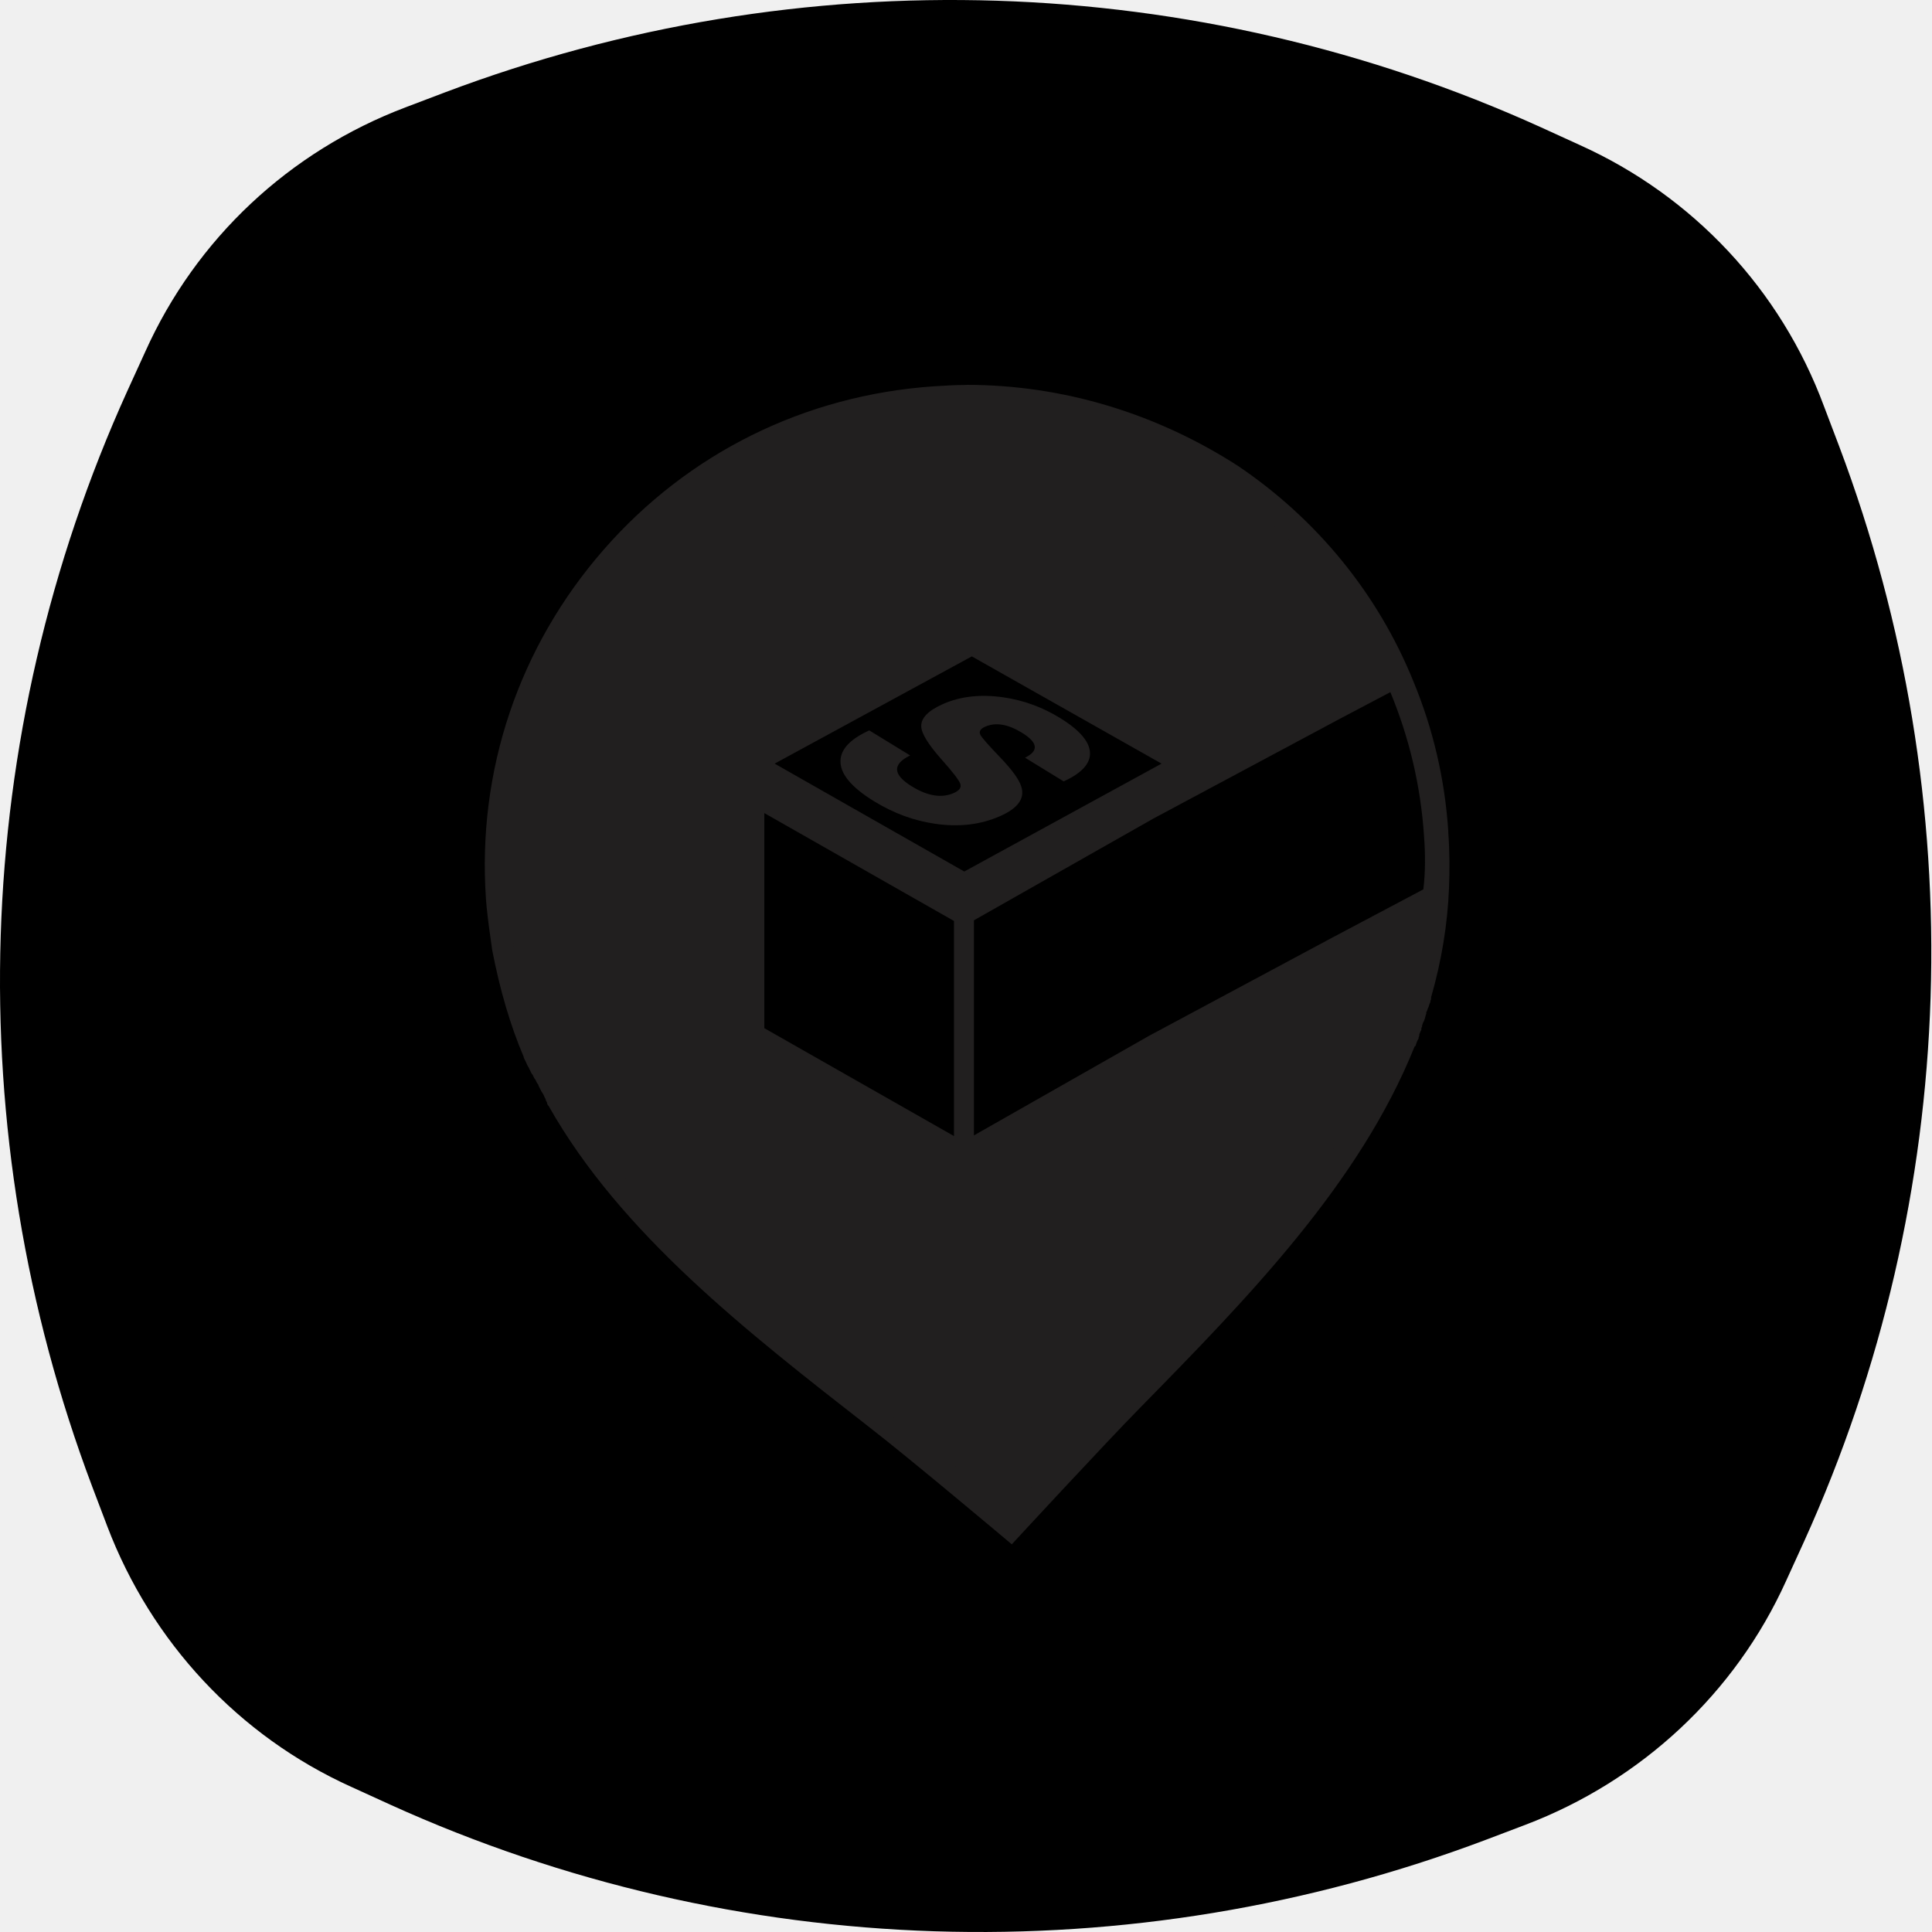
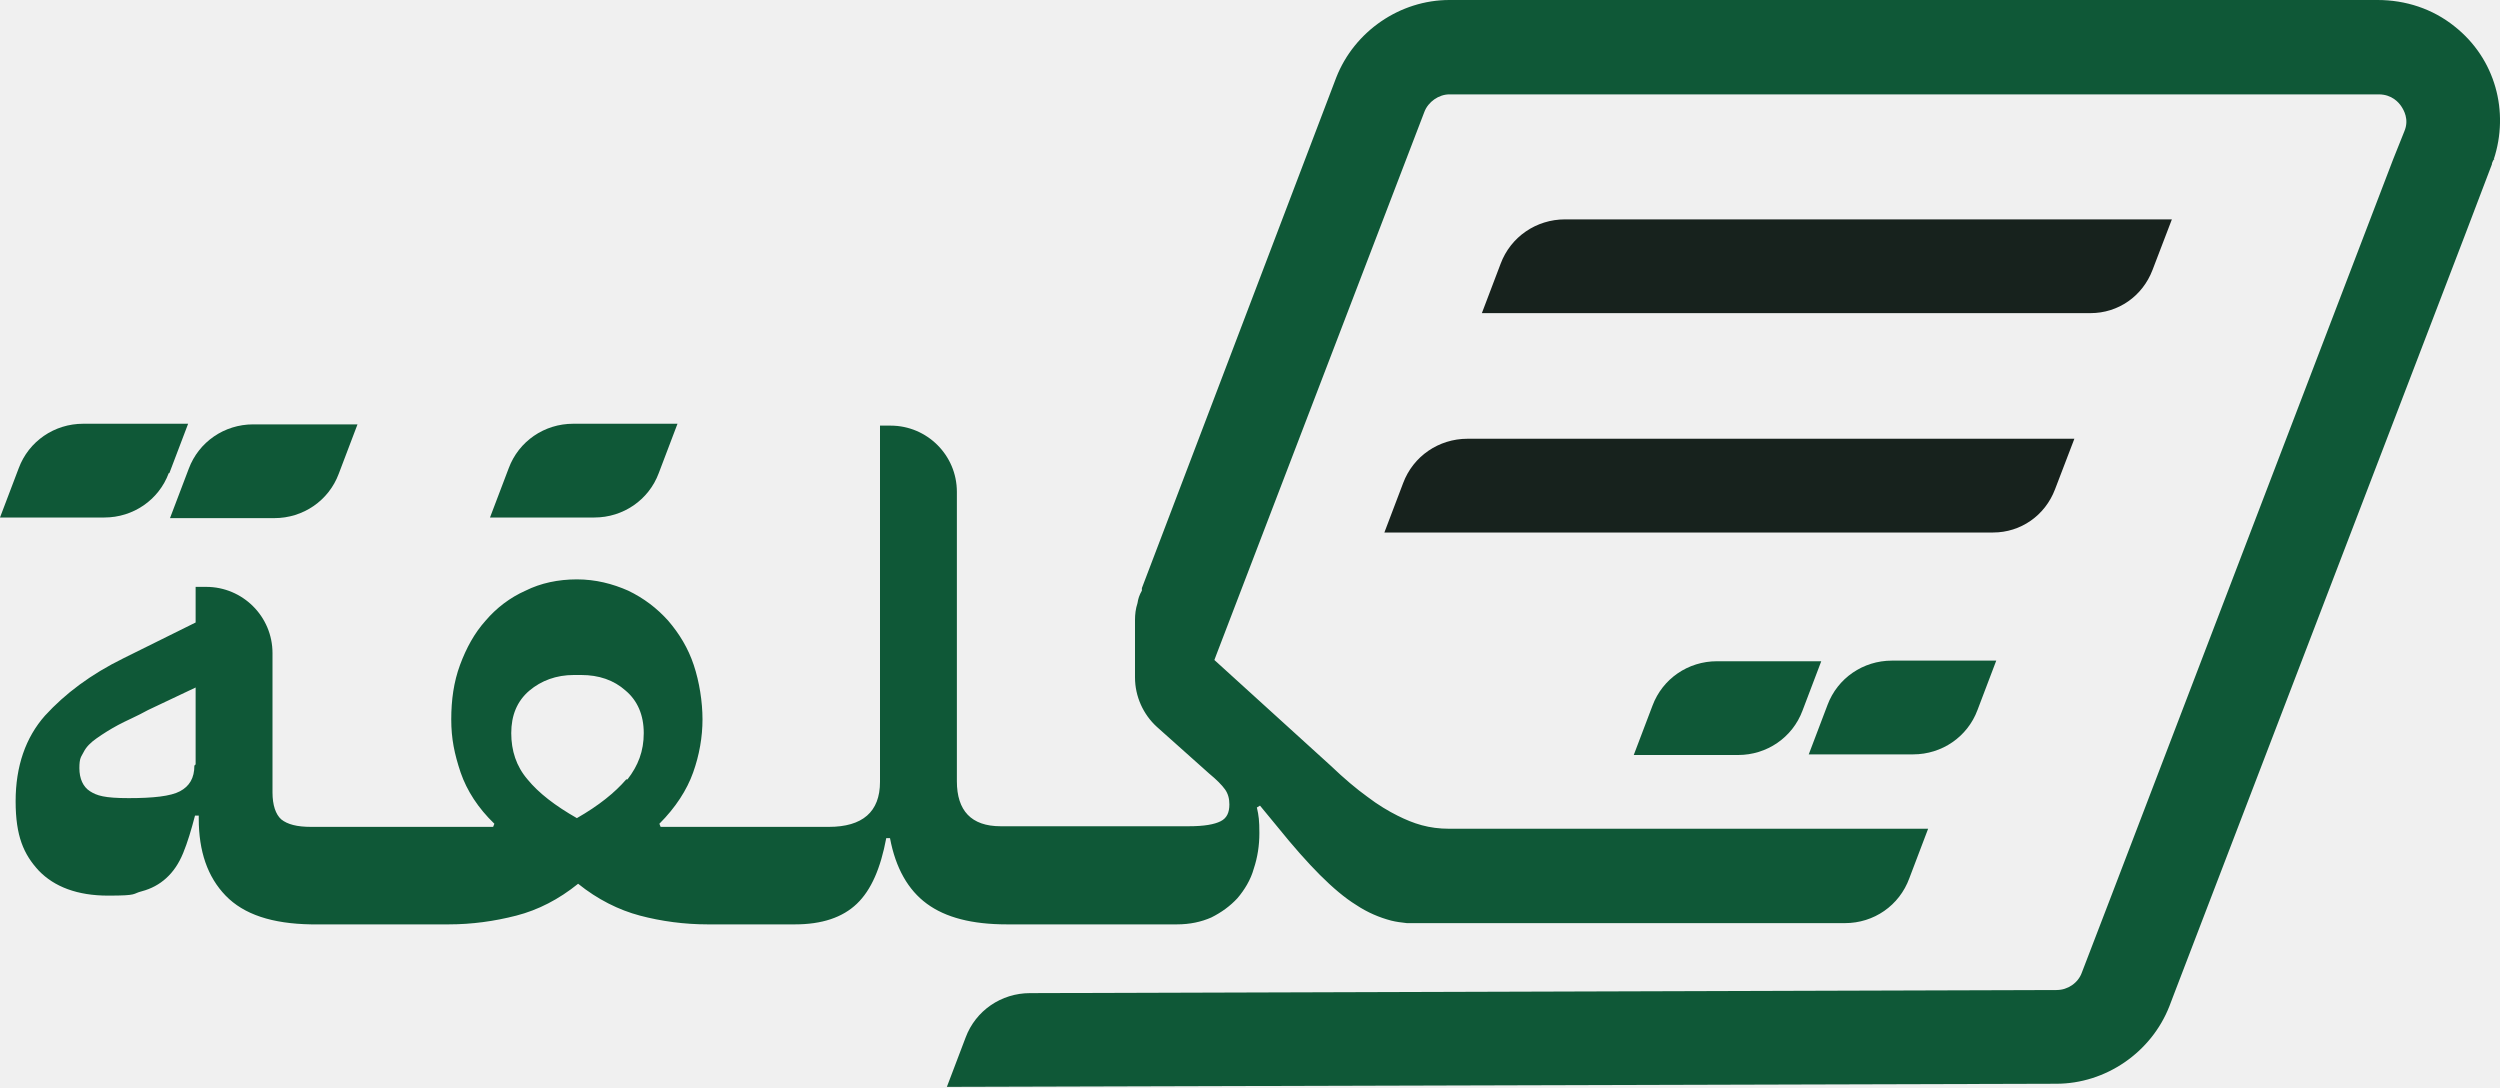
- <svg xmlns="http://www.w3.org/2000/svg" id="Calque_1" viewBox="0 0 611.47 611.69">
+ <svg xmlns="http://www.w3.org/2000/svg" width="200" height="87" viewBox="0 0 200 87" fill="none">
+   <g clip-path="url(#clip0_3_20)">
+     <path d="M158.2 56.8L159.7 52.85H151.35C149.05 52.85 147 54.25 146.2 56.4L144.7 60.35H153.05C155.35 60.35 157.4 58.95 158.2 56.8Z" fill="#0F5837" />
+     <path d="M132.2 56.45L130.7 60.4H139.05C141.35 60.4 143.4 59 144.2 56.85L145.7 52.9H137.35C135.05 52.9 133 54.3 132.2 56.45Z" fill="#0F5837" />
+     <path d="M21.95 41.45C24.25 41.45 26.3 40.05 27.1 37.9L28.6 33.95H20.25C17.95 33.95 15.9 35.35 15.1 37.5L13.6 41.45H21.95Z" fill="#0F5837" />
+     <path d="M52.7 37.85L54.2 33.9H45.85C43.55 33.9 41.5 35.3 40.7 37.45L39.2 41.4H47.55C49.85 41.4 51.9 40 52.7 37.85Z" fill="#0F5837" />
+     <path d="M13.55 37.85L15.05 33.9H6.65C4.35 33.9 2.3 35.3 1.5 37.45L0 41.4H8.35C10.65 41.4 12.7 40 13.5 37.85H13.55Z" fill="#0F5837" />
+     <path d="M199.5 12.75C200.75 8.95 199.65 4.7 196.35 2.1C194.6 0.7 192.45 0 190.2 0H115.95C112 0 108.35 2.5 106.9 6.2L91.35 47.05V47.25C91.15 47.6 91.05 47.9 91 48.25C90.85 48.7 90.8 49.15 90.8 49.6V54.2C90.8 55.7 91.45 57.15 92.55 58.15L96.75 61.9C97.3 62.35 97.75 62.8 98 63.15C98.25 63.5 98.35 63.9 98.35 64.35C98.35 65 98.15 65.45 97.65 65.7C97.15 65.95 96.35 66.1 95.1 66.1H80.05C77.7 66.1 76.55 64.85 76.55 62.5V39.35C76.55 36.4 74.15 34.05 71.25 34.05H70.4V62.55C70.4 64.95 69 66.15 66.3 66.15H52.85L52.75 65.9C54.05 64.6 54.95 63.2 55.45 61.8C55.95 60.4 56.2 58.95 56.2 57.55C56.2 56.15 55.95 54.55 55.5 53.2C55.05 51.85 54.35 50.7 53.45 49.65C52.55 48.65 51.5 47.85 50.25 47.25C49 46.7 47.65 46.35 46.15 46.35C44.65 46.35 43.25 46.65 42.05 47.25C40.8 47.8 39.7 48.65 38.85 49.65C37.95 50.65 37.3 51.85 36.8 53.2C36.3 54.55 36.1 56 36.1 57.55C36.1 59.1 36.35 60.3 36.85 61.8C37.35 63.25 38.25 64.65 39.55 65.9L39.45 66.15H24.9C23.75 66.15 23 65.95 22.5 65.55C22.05 65.15 21.8 64.4 21.8 63.4V52.25C21.8 49.3 19.4 46.95 16.5 46.95H15.65V49.8L9.9 52.65C7.25 53.95 5.2 55.5 3.6 57.25C2.05 59 1.25 61.3 1.25 64.1C1.25 66.9 1.9 68.35 3.1 69.65C4.35 70.95 6.2 71.65 8.65 71.65C11.1 71.65 10.55 71.5 11.35 71.3C12.1 71.1 12.75 70.75 13.3 70.25C13.85 69.75 14.3 69.1 14.65 68.25C15 67.4 15.3 66.4 15.6 65.25H15.9V65.5C15.9 68.1 16.6 70.15 18.05 71.65C19.5 73.15 21.75 73.9 24.9 73.95H35.9C37.75 73.95 39.55 73.7 41.3 73.25C43.05 72.8 44.7 71.95 46.25 70.7C47.8 71.95 49.5 72.8 51.2 73.25C52.9 73.7 54.75 73.95 56.6 73.95H63.6C65.75 73.95 67.4 73.4 68.55 72.3C69.7 71.2 70.45 69.45 70.9 67.05H71.2C71.65 69.45 72.65 71.2 74.15 72.3C75.65 73.4 77.75 73.95 80.55 73.95H94.15C95.2 73.95 96.1 73.75 96.9 73.4C97.7 73 98.4 72.5 99 71.85C99.55 71.2 100.05 70.4 100.3 69.5C100.6 68.6 100.75 67.65 100.75 66.65C100.75 65.65 100.7 65.25 100.55 64.6L100.8 64.45L102.2 66.15C103.45 67.7 104.6 69 105.6 70C106.6 71 107.6 71.85 108.5 72.4C109.4 73 110.35 73.4 111.3 73.65C111.7 73.75 112.1 73.8 112.55 73.85C112.7 73.85 147.6 73.85 147.6 73.85C149.9 73.85 151.95 72.45 152.75 70.25L154.25 66.3H115.95C114.3 66.3 113.1 65.9 111.8 65.25C111.1 64.9 110.25 64.4 109.4 63.75C108.5 63.1 107.55 62.3 106.45 61.25L97.15 52.8L97.3 52.4L113.95 8.95C114.25 8.15 115.1 7.55 115.95 7.55H190.3C191.35 7.55 191.9 8.2 192.1 8.5C192.3 8.8 192.75 9.55 192.35 10.5L191.45 12.75L168.95 71.55L166.55 77.8C166.25 78.65 165.4 79.2 164.55 79.2L82.4 79.45C80.1 79.45 78.05 80.85 77.25 83L75.75 86.95L164.5 86.7C168.45 86.7 172.1 84.2 173.55 80.5L173.95 79.45L197.2 18.8L199.35 13.15C199.35 13.05 199.4 12.95 199.45 12.85C199.45 12.8 199.6 12.7 199.6 12.7L199.5 12.75ZM15.55 61.25C15.55 62.25 15.15 62.9 14.4 63.3C13.65 63.7 12.25 63.85 10.3 63.85C8.35 63.85 7.75 63.65 7.2 63.3C6.65 62.95 6.35 62.3 6.35 61.45C6.35 60.6 6.5 60.55 6.7 60.15C6.9 59.75 7.25 59.4 7.75 59.05C8.25 58.7 8.8 58.35 9.45 58C10.1 57.65 10.95 57.3 11.85 56.8L15.65 55V61.15L15.55 61.25ZM50.1 62.35C49.2 63.4 47.9 64.45 46.15 65.45C44.4 64.45 43.1 63.45 42.2 62.35C41.3 61.3 40.9 60.05 40.9 58.65C40.9 57.25 41.35 56.1 42.35 55.25C43.3 54.45 44.5 54 45.9 54H46.5C47.9 54 49.1 54.4 50.05 55.25C51 56.05 51.5 57.2 51.5 58.65C51.5 60.1 51.05 61.25 50.2 62.35H50.15H50.1Z" fill="#0F5837" />
+     <path d="M167.2 25.05H118.55L120.05 21.1C120.85 18.95 122.9 17.55 125.2 17.55H173.75L172.2 21.6C171.4 23.7 169.45 25.05 167.25 25.05H167.2Z" fill="#17221D" />
+     <path d="M159.4 42.6H110.75L112.25 38.65C113.05 36.5 115.1 35.1 117.4 35.1H165.95L164.4 39.15C163.6 41.25 161.65 42.6 159.45 42.6H159.4Z" fill="#17221D" />
+   </g>
  <defs>
-     <style>
-       .cls-1 {
-         fill: #211f1f;
-       }
- 
-       .cls-1,
-       .cls-2 {
-         stroke-width: 0px;
-       }
- 
-       .cls-2 {
-         fill: currentColor;
-       }
-     </style>
+     <clipPath id="clip0_3_20">
+       <rect width="200" height="87" fill="white" />
+     </clipPath>
  </defs>
-   <path class="cls-2" d="M500.25,45.95l-12.4-5.66C378.41-9.32,253.52-13.23,141.03,29.19l-12.62,4.79c-36.77,13.92-66.36,41.56-82.46,77.46l-5.66,12.4C-9.32,233.28-13.23,358.17,29.19,470.66l4.79,12.62c13.92,36.55,41.56,66.36,77.24,82.46l12.4,5.66c109.44,49.61,234.33,53.52,346.82,11.1l12.62-4.79c36.55-13.92,66.36-41.56,82.46-77.24l5.66-12.4c49.61-109.44,53.52-234.33,11.1-346.82l-4.79-12.62c-13.71-36.99-41.56-66.58-77.24-82.68h0Z" />
-   <path class="cls-1" d="M320.1,483.06l-.22.22-1.96-1.96-.44-.44c-12.84-10.88-26.76-21.76-40.25-32.2-38.29-29.81-78.11-60.7-100.52-100.74l-.22-.22-.22-.22-1.09-1.96c-.22-.44-.65-1.09-1.09-1.74-.22-.22-.22-.44-.22-.44-.22-.22-.22-.44-.44-.87l-.22-.65c-.22-.44-.44-1.09-.87-1.31-.22-.44-.44-1.09-.87-1.52-.22-.44-.44-1.09-.87-1.31-.22-.22-.22-.65-.44-.87-.22-.44-.44-1.09-.87-1.52l-.22-.65v-.22c-4.57-10.23-7.83-21.54-10.23-33.94-.87-5-1.52-9.79-1.96-14.36h0l-.22-1.31c-5.44-82.03,56.79-153.39,138.6-158.83,3.26-.22,6.74-.44,10.23-.44,29.81,0,58.75,8.92,83.33,25.67,24.37,16.54,43.08,39.6,54.18,66.58,6.09,14.8,9.79,30.46,10.88,46.56v.44c.44,6.09.44,11.53.22,17.19-.44,11.31-2.39,22.63-5.66,33.72,0,.22-.22.44-.22.65l-.65,2.39c-.22.22-.22.65-.22.87l-.87,2.18c-.22.44-.22.87-.44,1.09-.22.44-.22.87-.44,1.09-.22.22-.22.44-.22.87-.22.22-.22.44-.22.87-.22.22-.22.65-.44.87s-.22.44-.22.87v.22c-.22.65-.44,1.31-.87,1.96l-.22.44c-16.97,42.65-52.22,78.55-86.16,113.36-11.75,12.18-24.15,24.8-35.46,37.21l-1.74,3.48v-1.09h.05Z" />
-   <path class="cls-1" d="M305.95,129.06c59.83,0,112.49,36.77,134.46,90.08,5.66,14.14,9.36,29.37,10.66,45.47v.22c.44,5.66.44,11.31.22,16.75-.44,11.53-2.39,22.63-5.66,33.29v.22c-.22.87-.44,1.74-.87,2.61-.22.44-.44,1.09-.44,1.52-.22.44-.44,1.09-.44,1.74-.22.87-.44,1.31-.87,2.18-.22.44-.44.87-.44,1.31-.22.65-.44,1.31-.65,1.74-.22.87-.65,1.52-.87,2.18,0,.22-.22.22-.22.44-22.63,56.79-77.46,100.96-120.97,149.48l-.22-.22v.22c-49.61-42.43-110.09-78.76-140.12-131.85,0-.22-.22-.22-.22-.22-.44-.65-.87-1.31-1.09-1.96-.44-.65-.65-1.09-.87-1.74-.22-.44-.44-.87-.65-1.31-.44-.65-.65-1.31-1.09-1.96-.22-.44-.44-1.09-.87-1.52-.22-.44-.44-.87-.65-1.31-.44-.87-.87-1.52-1.09-2.39v-.22c-5.44-12.18-8.49-24.37-10.23-33.72-1.74-9.14-1.96-15.45-1.96-15.45-5.22-80.5,55.26-149.69,135.33-155.13,3.26-.44,6.53-.44,9.79-.44h.03ZM305.95,121.88c-3.48,0-6.96.22-10.44.44-40.69,2.83-77.67,21.1-104.44,51.78-26.76,30.68-40.03,69.84-37.21,110.53l.22,2.61h0c.44,4.35,1.09,8.92,1.74,13.49,2.39,12.4,5.66,23.72,10.01,33.94v.22l.65,1.31c.22.44.44,1.09.87,1.74.22.22.22.65.44.87.22.44.44,1.09.87,1.52.22.44.44,1.09.87,1.52.22.44.44,1.09.87,1.52l.22.65c.22.22.22.44.44.87.15.15.22.29.22.44.44.65.87,1.31,1.09,1.96.22.44.44.65.44,1.09.22.44.44.65.44,1.09l.22.44.22.22c22.85,40.47,62.88,71.58,101.39,101.61,13.49,10.44,45.26,37.21,45.26,37.21,0,0,28.72-31.11,40.47-43.08,34.38-35.03,69.62-71.15,87.03-114.45l.22-.22.22-.22v-.22h0c.22-.65.44-1.31.87-1.96v-.44c.22-.22.22-.44.22-.87.22-.44.22-.65.44-1.09.22-.22.22-.44.22-.87,0-.22.22-.44.22-.44v-.44c.22-.44.22-.87.44-1.09s.22-.65.44-1.09h0l.22-.87.22-.65v-.44c0-.22.22-.22.22-.44.22-.44.22-.87.44-1.09.22-.44.22-.87.44-1.31.22-.22.22-.65.22-.87.22-.22.22-.65.22-1.09,3.26-11.31,5.22-23.06,5.66-34.59.22-5.66.22-11.31-.22-17.41h0v-.44c-1.09-16.54-4.79-32.42-11.1-47.65-11.31-27.85-30.68-51.35-55.48-68.1-25.67-16.54-55.26-25.67-85.94-25.67h0l-.08.03Z" />
-   <path class="cls-2" d="M450.86,264.83v-.22c-1.09-16.1-4.79-31.33-10.66-45.47l-16.1,8.49h0l-58.96,31.55h0l-56.79,32.2v68.1l55.48-31.55h0l57.66-30.9h0l29.16-15.45c.65-5.44.65-11.1.22-16.75h0Z" />
-   <polygon class="cls-2" points="302.04 359.69 241.99 325.53 241.99 257.43 302.04 291.59 302.04 359.69" />
-   <polygon class="cls-2" points="305.3 275.93 245.25 241.77 307.69 207.82 367.75 241.77 305.3 275.93" />
-   <path class="cls-1" d="M336.78,247.4l-12.25-7.51c4.44-2.15,4.11-4.79-.99-7.91-4.45-2.73-8.33-3.36-11.63-1.9-1.52.67-2.03,1.53-1.52,2.56.43.87,2.59,3.33,6.48,7.37,3.66,3.85,5.83,6.86,6.48,9.04,1.2,3.73-1.03,6.84-6.71,9.34-6.2,2.74-13.1,3.54-20.73,2.4-6.66-.98-13.01-3.33-19.07-7.04-7.34-4.5-10.92-8.83-10.73-12.97.12-3.63,3.15-6.81,9.11-9.53l12.94,7.93c-5.71,2.81-5.51,6.09.59,9.83,5,3.06,9.42,3.75,13.25,2.06,1.78-.79,2.46-1.77,2.02-2.96-.44-1.18-2.42-3.74-5.91-7.66-4.24-4.76-6.38-8.26-6.44-10.51-.06-2.64,2.25-4.98,6.92-7.05,5.57-2.46,11.97-3.15,19.21-2.09,6.32.94,12.23,3.09,17.73,6.47,6.56,4.02,9.75,7.89,9.57,11.6-.17,3.22-2.94,6.06-8.31,8.53h-.01Z" />
</svg>
